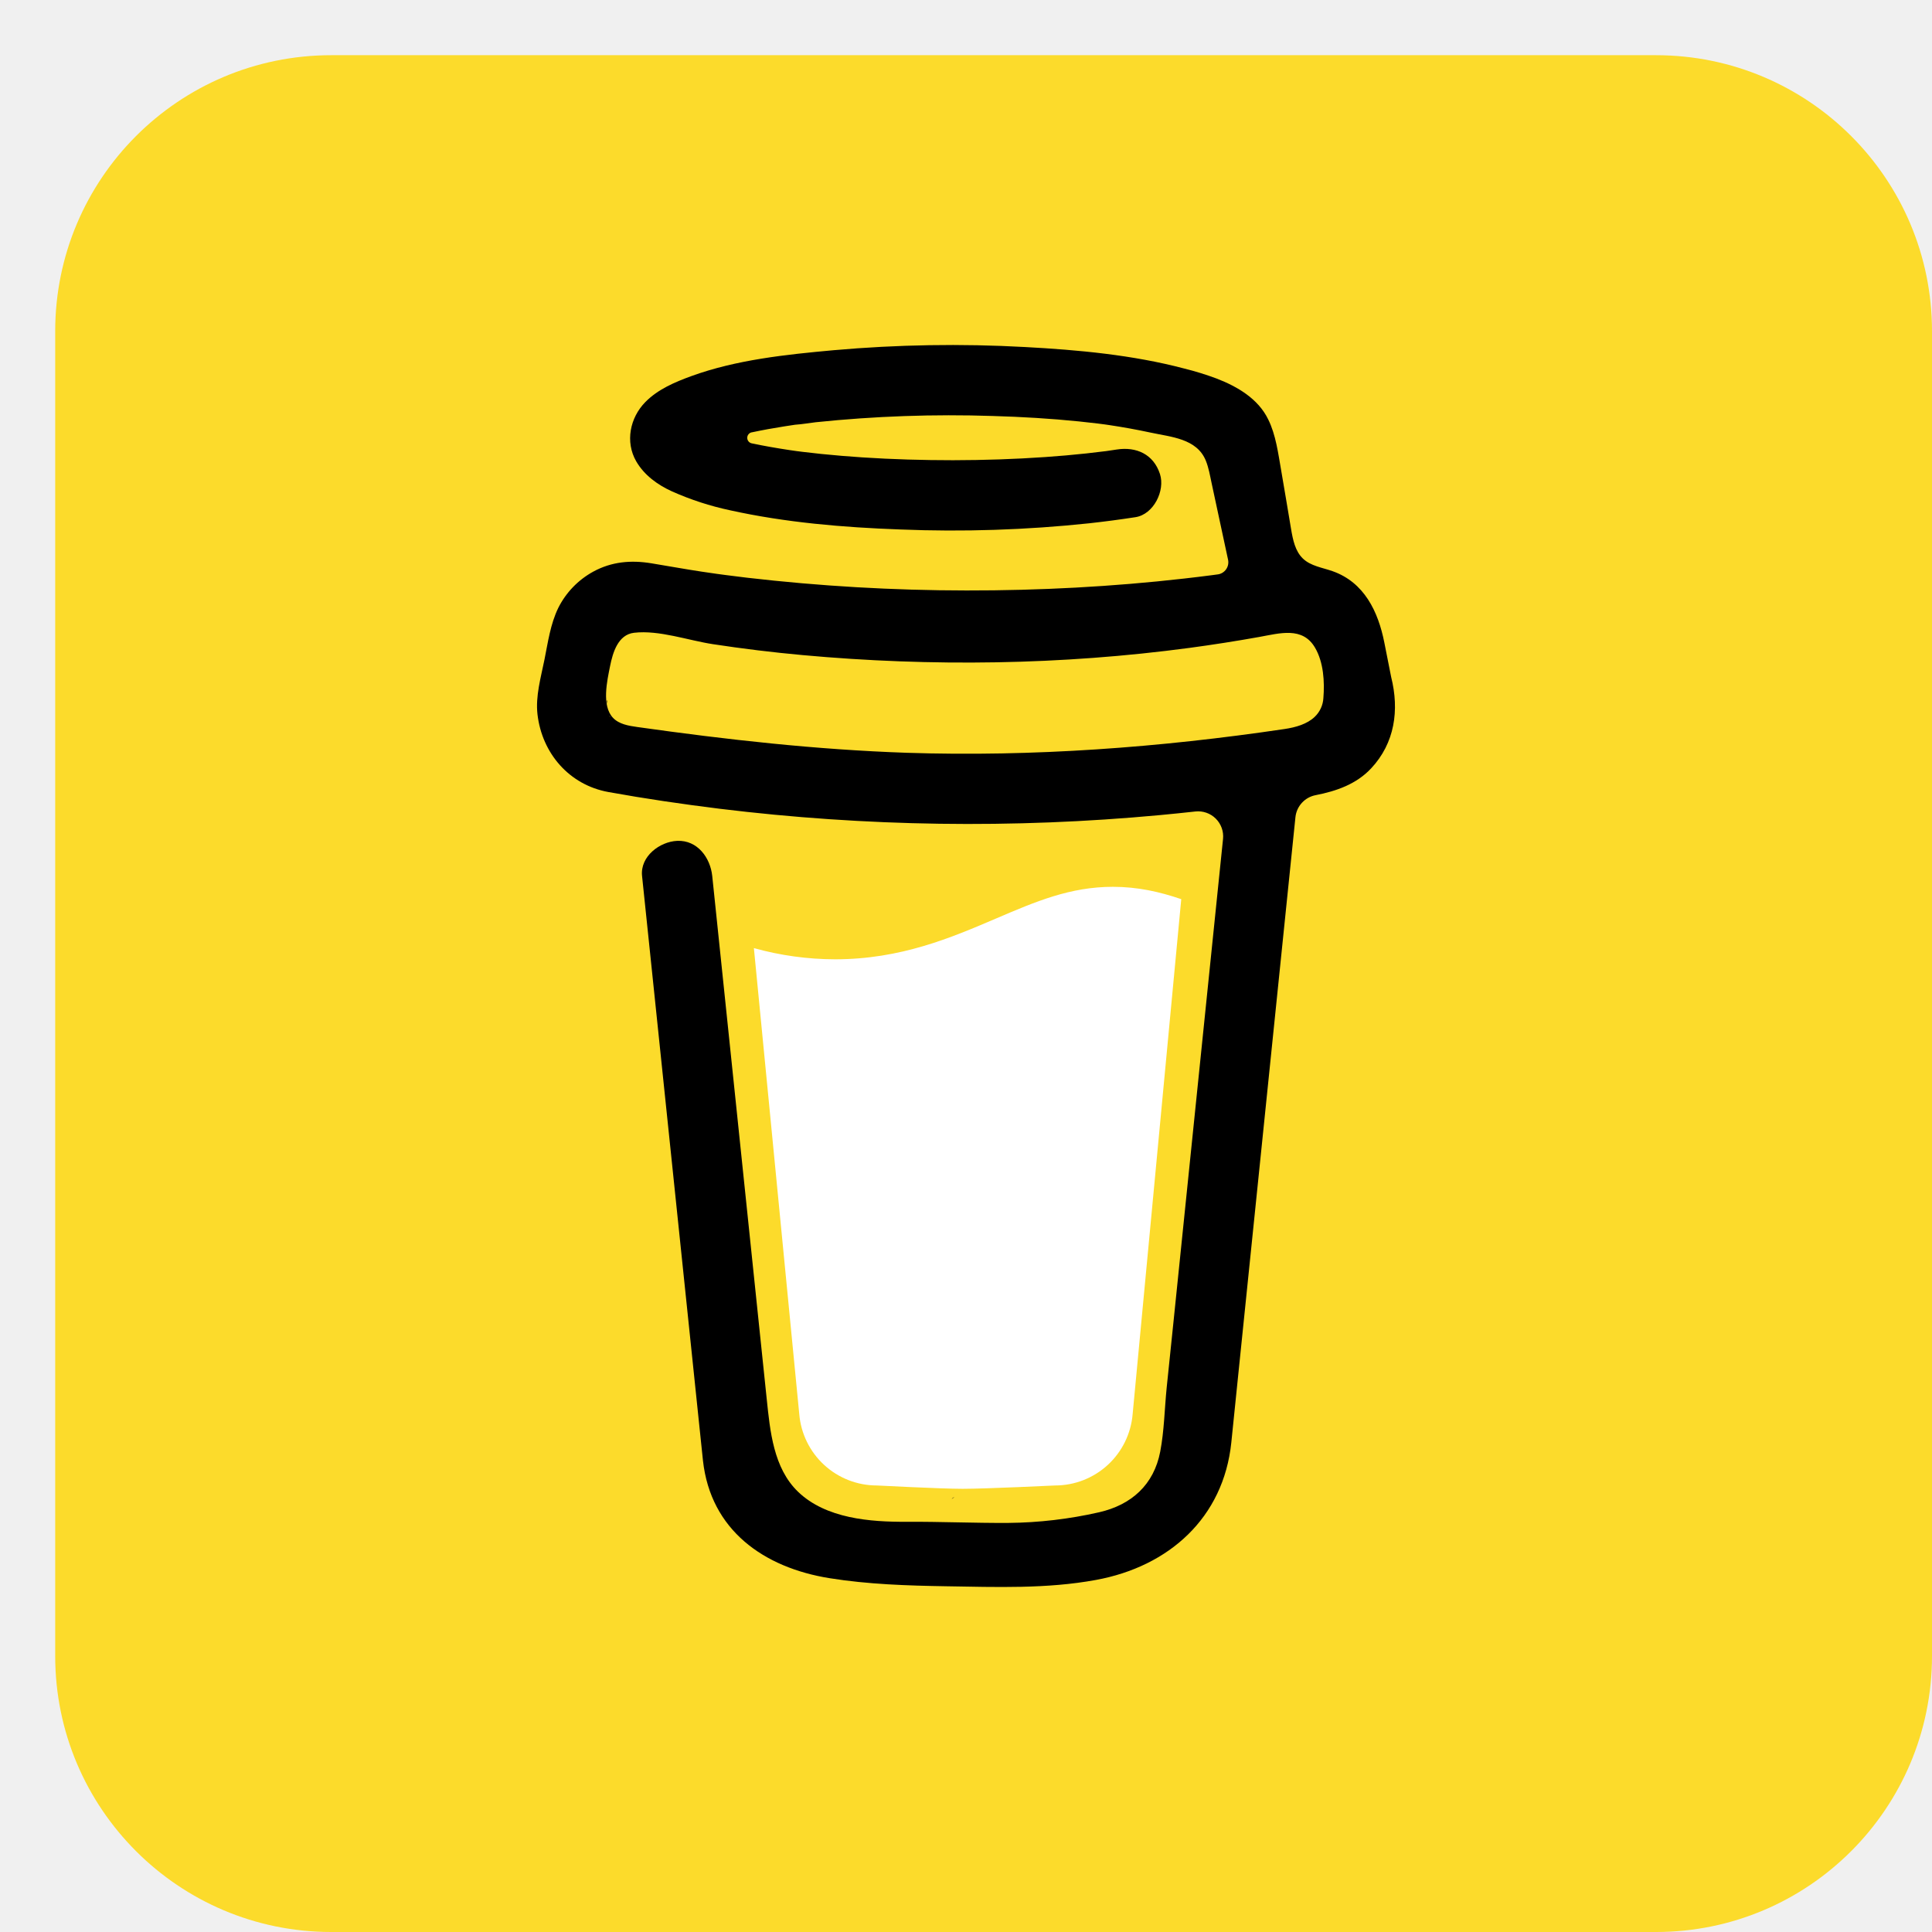
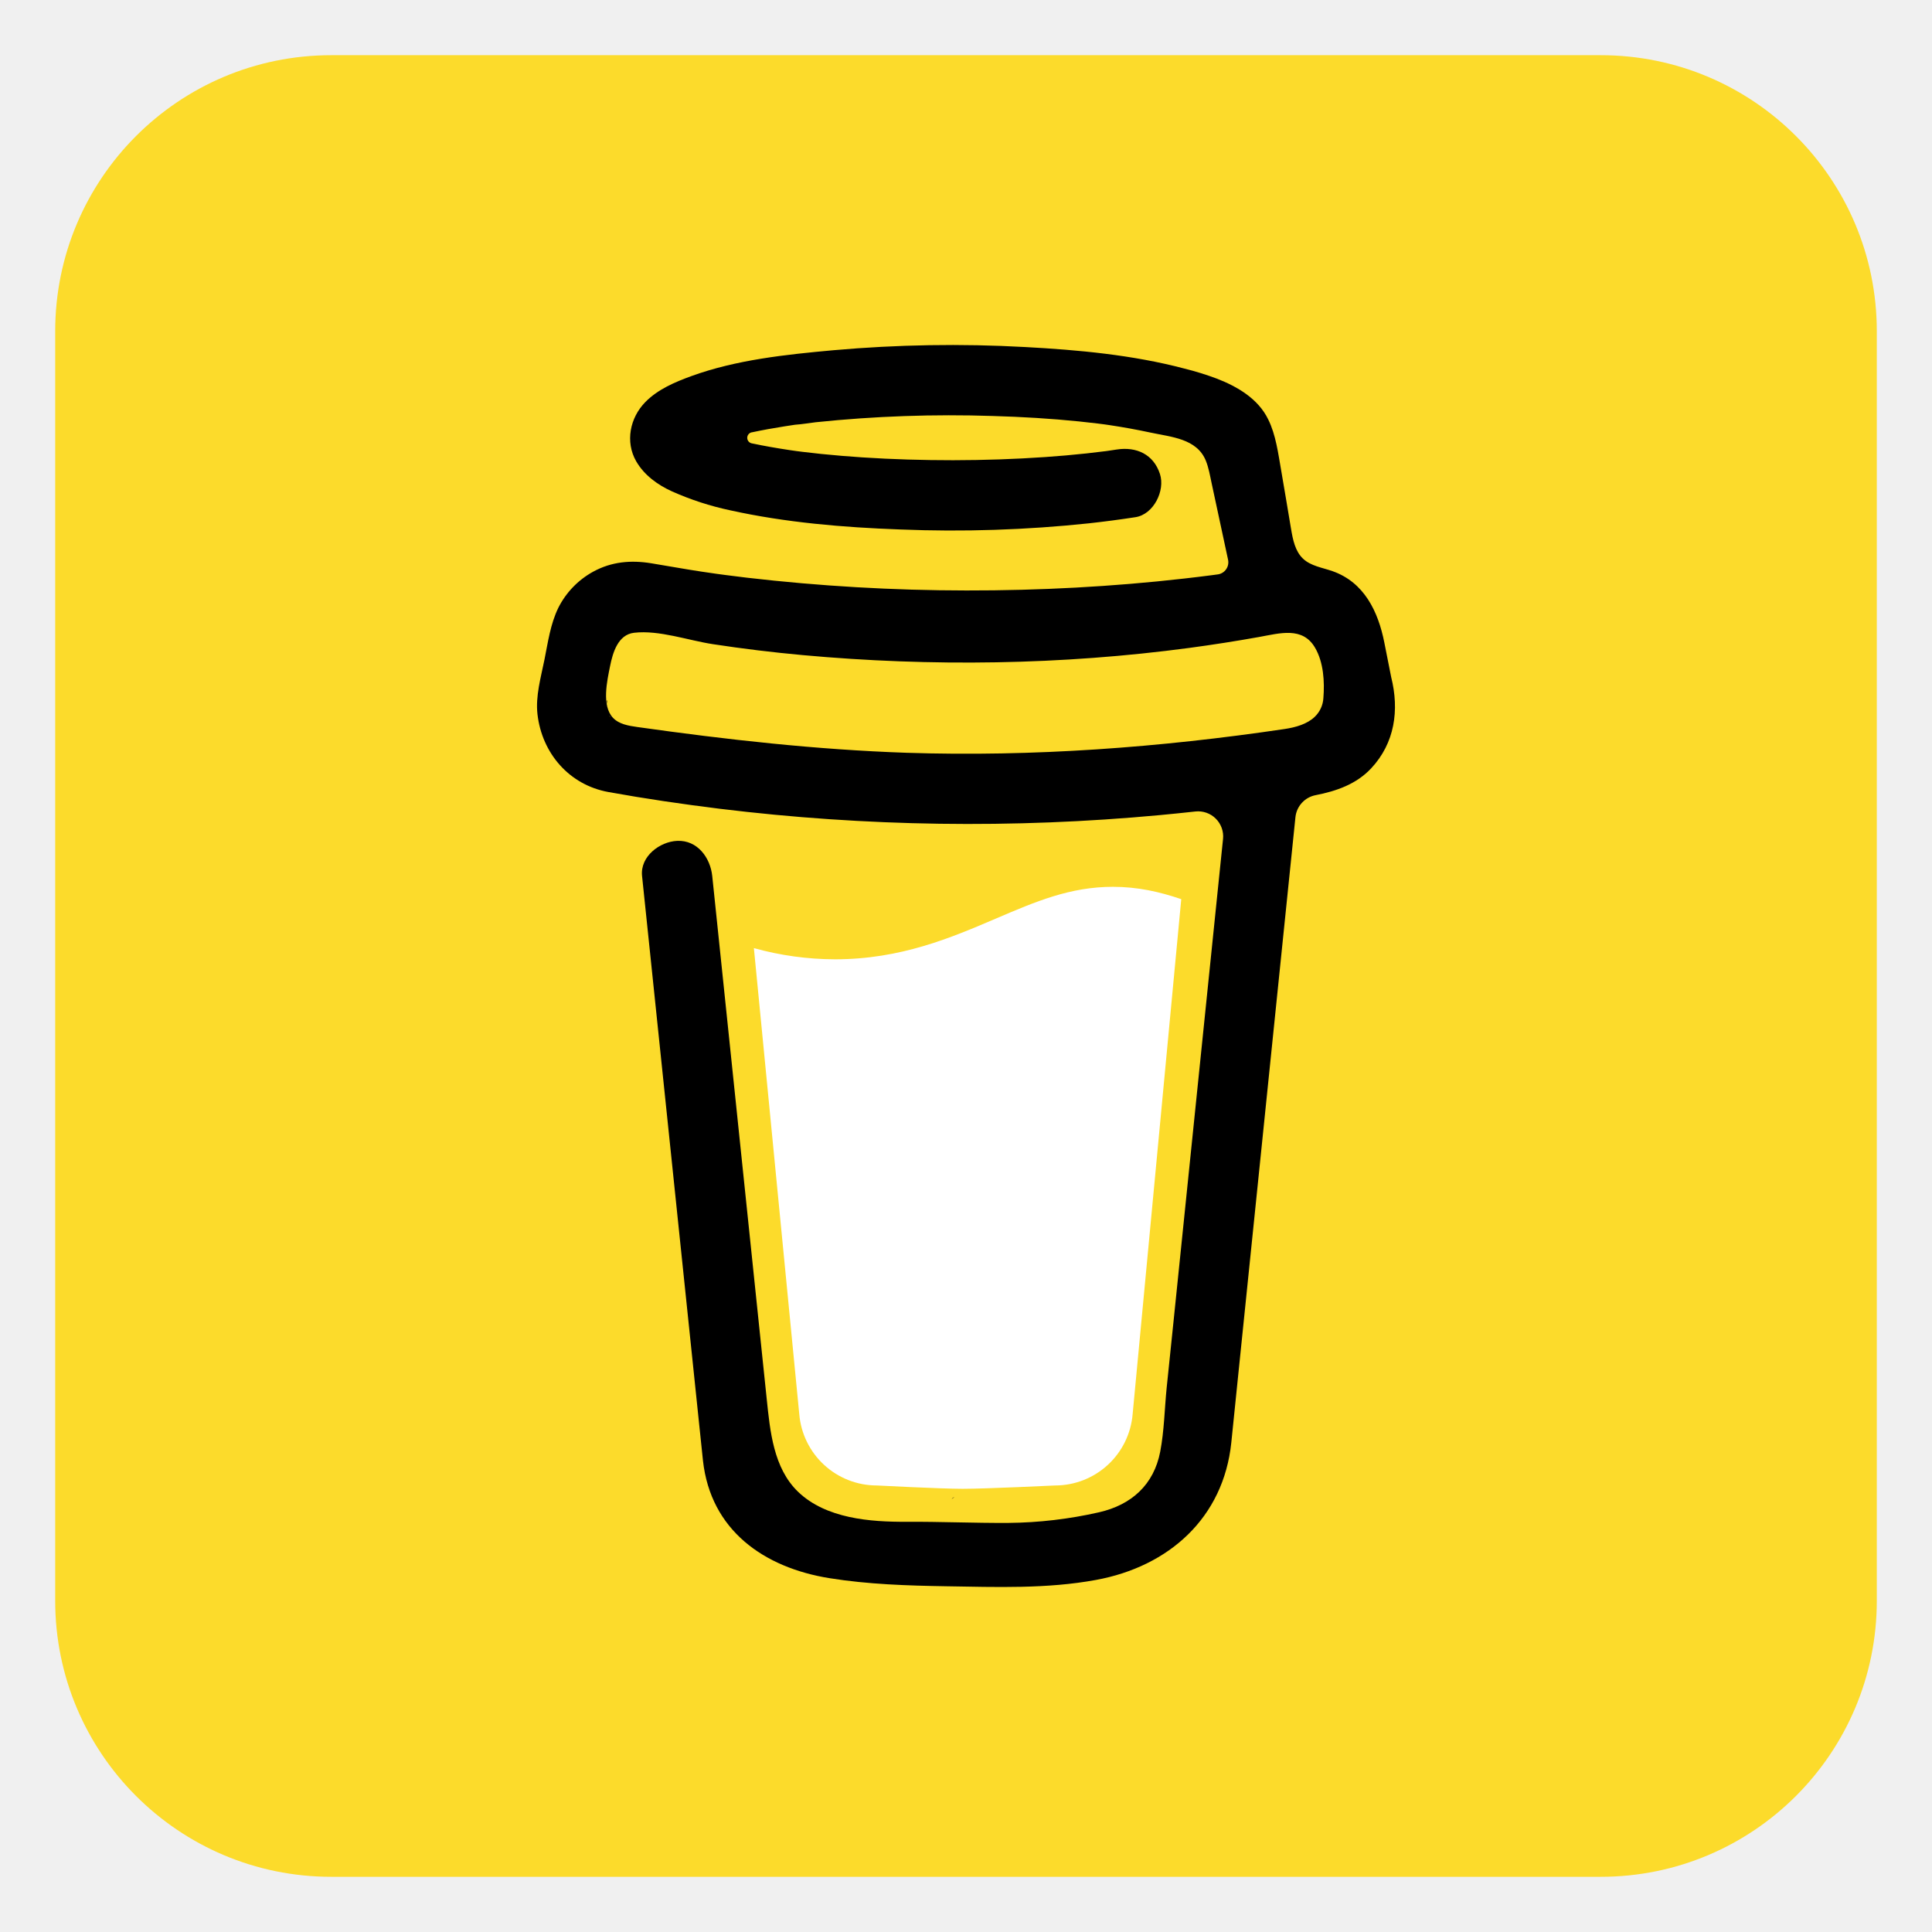
<svg xmlns="http://www.w3.org/2000/svg" version="1.1" x="0px" y="0px" viewBox="-100 -100 700 700" xml:space="preserve">
  <g>
-     <rect style="fill:#FCDB2B;" x="-80" y="-80" width="680" height="680" rx="100" ry="100" />
+     <rect style="fill:#FCDB2B;" x="-80" y="-80" width="660" height="660" rx="100" ry="100" />
    <path style="fill:#FFFFFF;" d="M260.848,232.808c-16.163,6.92-34.507,14.766-58.281,14.766c-9.945-0.021-19.842-1.385-29.422-4.057         l16.442,168.812c0.582,7.056,3.796,13.634,9.005,18.43c5.208,4.796,12.03,7.458,19.11,7.456c0,0,23.313,1.21,31.092,1.21         c8.374,0,33.478-1.21,33.478-1.21c7.08,0,13.899-2.663,19.106-7.458c5.207-4.796,8.421-11.374,9.002-18.429l17.611-186.544         c-7.87-2.688-15.813-4.473-24.767-4.473C287.739,221.305,275.261,226.639,260.848,232.808z" />
    <path d="M372.927,129.733l-0.308-0.182l-0.714-0.218C372.192,129.576,372.552,129.717,372.927,129.733z" />
    <path d="M377.441,161.889l-0.345,0.097L377.441,161.889z" />
    <path d="M373.01,129.512c-0.035-0.005-0.071-0.013-0.105-0.025c-0.001,0.023-0.001,0.047,0,0.07         C372.944,129.552,372.98,129.537,373.01,129.512z" />
    <path d="M377.134,161.713l0.521-0.297l0.193-0.109l0.176-0.188C377.693,161.263,377.392,161.464,377.134,161.713z" />
    <path d="M373.796,130.364l-0.508-0.484l-0.345-0.188C373.128,130.02,373.434,130.261,373.796,130.364z" />
    <path d="M245.83,442.334c-0.407,0.176-0.763,0.45-1.036,0.799l0.32-0.206C245.333,442.728,245.642,442.491,245.83,442.334z" />
    <path d="M320.198,427.707c0-0.461-0.224-0.375-0.169,1.259c0-0.133,0.054-0.266,0.079-0.392         C320.137,428.282,320.161,427.997,320.198,427.707z" />
    <path d="M312.48,442.334c-0.407,0.176-0.763,0.45-1.036,0.799l0.322-0.206C311.984,442.728,312.292,442.491,312.48,442.334z" />
    <path d="M193.525,445.867c-0.308-0.268-0.686-0.444-1.09-0.508c0.327,0.158,0.654,0.315,0.872,0.436L193.525,445.867z" />
    <path d="M181.804,434.564c-0.048-0.476-0.195-0.938-0.43-1.356c0.167,0.434,0.306,0.879,0.418,1.332L181.804,434.564z" />
    <path d="M122.222,160.915l0.279,0.26l0.182,0.109C122.542,161.146,122.388,161.022,122.222,160.915z" />
    <path d="M404.039,145.275l-2.475-12.489c-2.222-11.206-7.265-21.794-18.767-25.844c-3.687-1.295-7.87-1.852-10.697-4.534         c-2.827-2.682-3.663-6.847-4.317-10.709c-1.21-7.089-2.348-14.184-3.59-21.261c-1.071-6.084-1.919-12.919-4.711-18.501         c-3.632-7.495-11.169-11.878-18.664-14.777c-3.84-1.434-7.759-2.646-11.738-3.632c-18.725-4.94-38.412-6.756-57.675-7.791         c-23.122-1.276-46.305-0.891-69.372,1.15c-17.169,1.562-35.252,3.451-51.567,9.39c-5.963,2.173-12.108,4.782-16.642,9.389         c-5.564,5.66-7.38,14.414-3.317,21.473c2.888,5.013,7.779,8.554,12.967,10.897c6.758,3.019,13.815,5.316,21.055,6.853         c20.159,4.456,41.039,6.205,61.635,6.95c22.827,0.921,45.691,0.175,68.409-2.234c5.617-0.617,11.226-1.358,16.824-2.222         c6.593-1.011,10.824-9.632,8.88-15.637c-2.324-7.18-8.572-9.965-15.637-8.881c-1.041,0.164-2.076,0.315-3.117,0.466l-0.751,0.109         c-2.394,0.303-4.787,0.585-7.181,0.848c-4.943,0.533-9.9,0.969-14.868,1.308c-11.127,0.775-22.284,1.132-33.436,1.15         c-10.957,0-21.92-0.309-32.854-1.029c-4.988-0.327-9.965-0.743-14.929-1.247c-2.258-0.236-4.51-0.484-6.762-0.763l-2.143-0.272         l-0.466-0.067l-2.222-0.321c-4.54-0.684-9.081-1.471-13.573-2.422c-0.453-0.101-0.859-0.353-1.149-0.715s-0.449-0.813-0.449-1.277         c0-0.464,0.158-0.915,0.449-1.277c0.291-0.362,0.696-0.614,1.149-0.715h0.085c3.893-0.829,7.816-1.538,11.751-2.155         c1.312-0.206,2.627-0.408,3.947-0.605h0.036c2.464-0.163,4.94-0.605,7.392-0.896c21.332-2.219,42.791-2.975,64.225-2.264         c10.407,0.303,20.807,0.914,31.165,1.968c2.227,0.23,4.444,0.472,6.66,0.745c0.848,0.103,1.701,0.224,2.554,0.327l1.719,0.248         c5.012,0.747,9.999,1.653,14.96,2.718c7.349,1.598,16.787,2.119,20.056,10.171c1.041,2.555,1.513,5.394,2.088,8.076l0.732,3.42         c0.02,0.061,0.033,0.124,0.042,0.188c1.732,8.072,3.465,16.144,5.201,24.215c0.126,0.596,0.13,1.212,0.008,1.81         c-0.121,0.597-0.365,1.164-0.714,1.663c-0.35,0.499-0.799,0.921-1.319,1.239c-0.521,0.318-1.101,0.526-1.705,0.609h-0.049         l-1.059,0.145l-1.047,0.139c-3.317,0.432-6.639,0.835-9.964,1.211c-6.551,0.747-13.111,1.392-19.681,1.937         c-13.057,1.086-26.138,1.798-39.248,2.137c-6.679,0.177-13.356,0.26-20.031,0.248c-26.572-0.021-53.118-1.565-79.512-4.625         c-2.857-0.339-5.715-0.702-8.572-1.072c2.216,0.285-1.61-0.218-2.385-0.327c-1.816-0.254-3.632-0.519-5.449-0.793         c-6.096-0.914-12.156-2.04-18.24-3.027c-7.356-1.211-14.39-0.605-21.043,3.027c-5.461,2.989-9.881,7.571-12.671,13.137         c-2.87,5.933-3.723,12.392-5.007,18.767c-1.283,6.375-3.281,13.234-2.524,19.778c1.628,14.124,11.502,25.602,25.705,28.169         c13.361,2.422,26.794,4.382,40.264,6.053c52.913,6.481,106.368,7.255,159.447,2.313c4.322-0.403,8.639-0.844,12.949-1.319         c1.347-0.148,2.709,0.007,3.987,0.454c1.278,0.446,2.441,1.173,3.402,2.128c0.961,0.954,1.697,2.112,2.152,3.386         c0.457,1.276,0.621,2.637,0.483,3.985l-1.344,13.063c-2.708,26.4-5.415,52.797-8.124,79.191c-2.824,27.719-5.669,55.435-8.53,83.15         c-0.807,7.805-1.614,15.61-2.422,23.411c-0.774,7.682-0.883,15.607-2.343,23.198c-2.299,11.939-10.382,19.269-22.175,21.952         c-10.805,2.458-21.841,3.749-32.921,3.85c-12.284,0.067-24.561-0.478-36.843-0.412c-13.113,0.074-29.174-1.138-39.296-10.896         c-8.893-8.572-10.122-21.994-11.333-33.599c-1.614-15.365-3.215-30.728-4.801-46.088l-8.899-85.414l-5.757-55.267         c-0.097-0.913-0.194-1.815-0.285-2.735c-0.69-6.593-5.358-13.046-12.713-12.714c-6.296,0.28-13.452,5.631-12.713,12.714         l4.268,40.972l8.827,84.753c2.514,24.075,5.023,48.153,7.525,72.235c0.484,4.613,0.938,9.239,1.447,13.852         c2.767,25.208,22.018,38.792,45.858,42.62c13.924,2.239,28.187,2.7,42.316,2.929c18.114,0.29,36.407,0.987,54.225-2.294         c26.401-4.843,46.209-22.473,49.036-49.817c0.807-7.895,1.614-15.791,2.422-23.689c2.684-26.12,5.364-52.243,8.039-78.367         l8.754-85.36l4.014-39.12c0.199-1.94,1.02-3.763,2.336-5.201c1.316-1.438,3.062-2.414,4.977-2.784         c7.549-1.471,14.766-3.983,20.135-9.728C405.359,169.225,407.06,157.298,404.039,145.275z M120.058,153.714         c0.115-0.054-0.097,0.933-0.188,1.392C119.852,154.411,119.889,153.793,120.058,153.714z M120.791,159.381         c0.061-0.043,0.242,0.199,0.43,0.49c-0.285-0.266-0.466-0.466-0.436-0.49H120.791z M121.511,160.331         C121.771,160.774,121.911,161.052,121.511,160.331L121.511,160.331z M122.958,161.506h0.036c0,0.042,0.067,0.084,0.091,0.127         c-0.04-0.047-0.085-0.089-0.133-0.127H122.958z M376.324,159.75c-2.712,2.579-6.797,3.777-10.836,4.377         c-45.283,6.72-91.225,10.122-137.005,8.62c-32.763-1.12-65.182-4.758-97.618-9.341c-3.178-0.448-6.623-1.029-8.808-3.372         c-4.117-4.419-2.095-13.319-1.023-18.658c0.981-4.892,2.857-11.412,8.675-12.108c9.081-1.065,19.627,2.767,28.611,4.129         c10.816,1.651,21.673,2.972,32.57,3.965c46.506,4.238,93.793,3.578,140.093-2.621c8.439-1.134,16.847-2.452,25.226-3.953         c7.464-1.338,15.741-3.85,20.251,3.881c3.094,5.267,3.506,12.313,3.027,18.264c-0.147,2.593-1.28,5.032-3.166,6.817H376.324z" />
  </g>
</svg>
